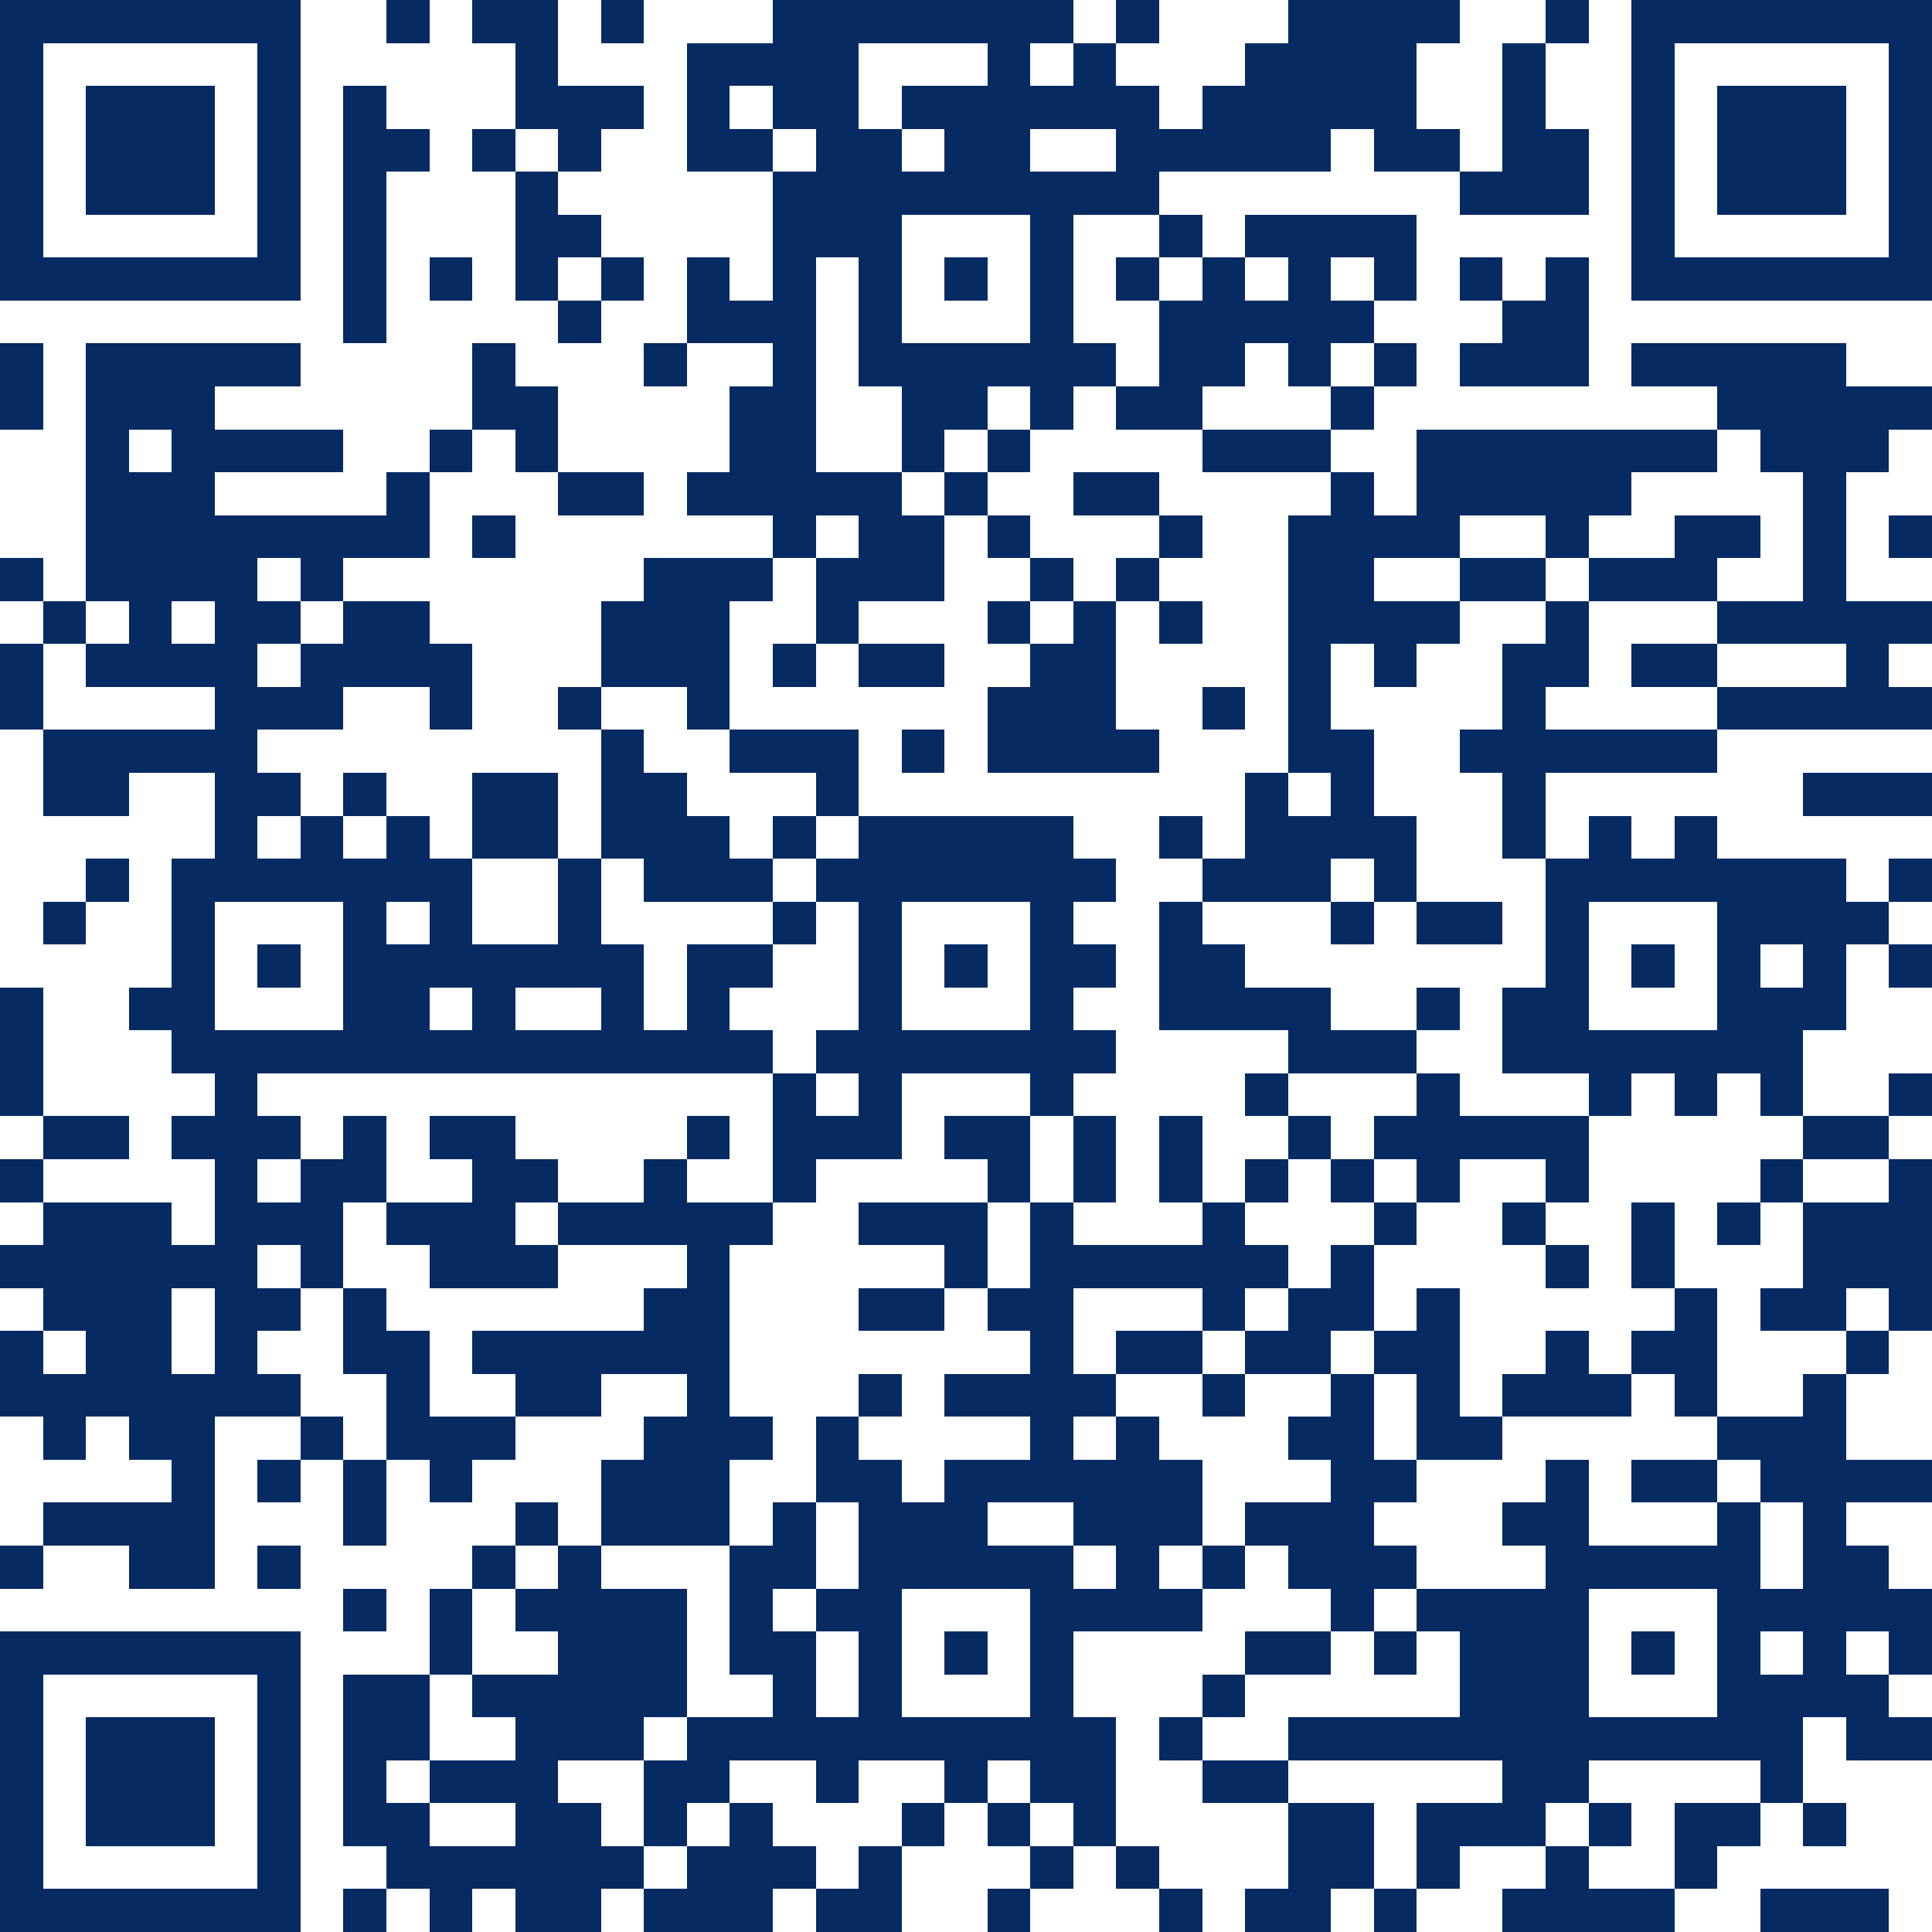
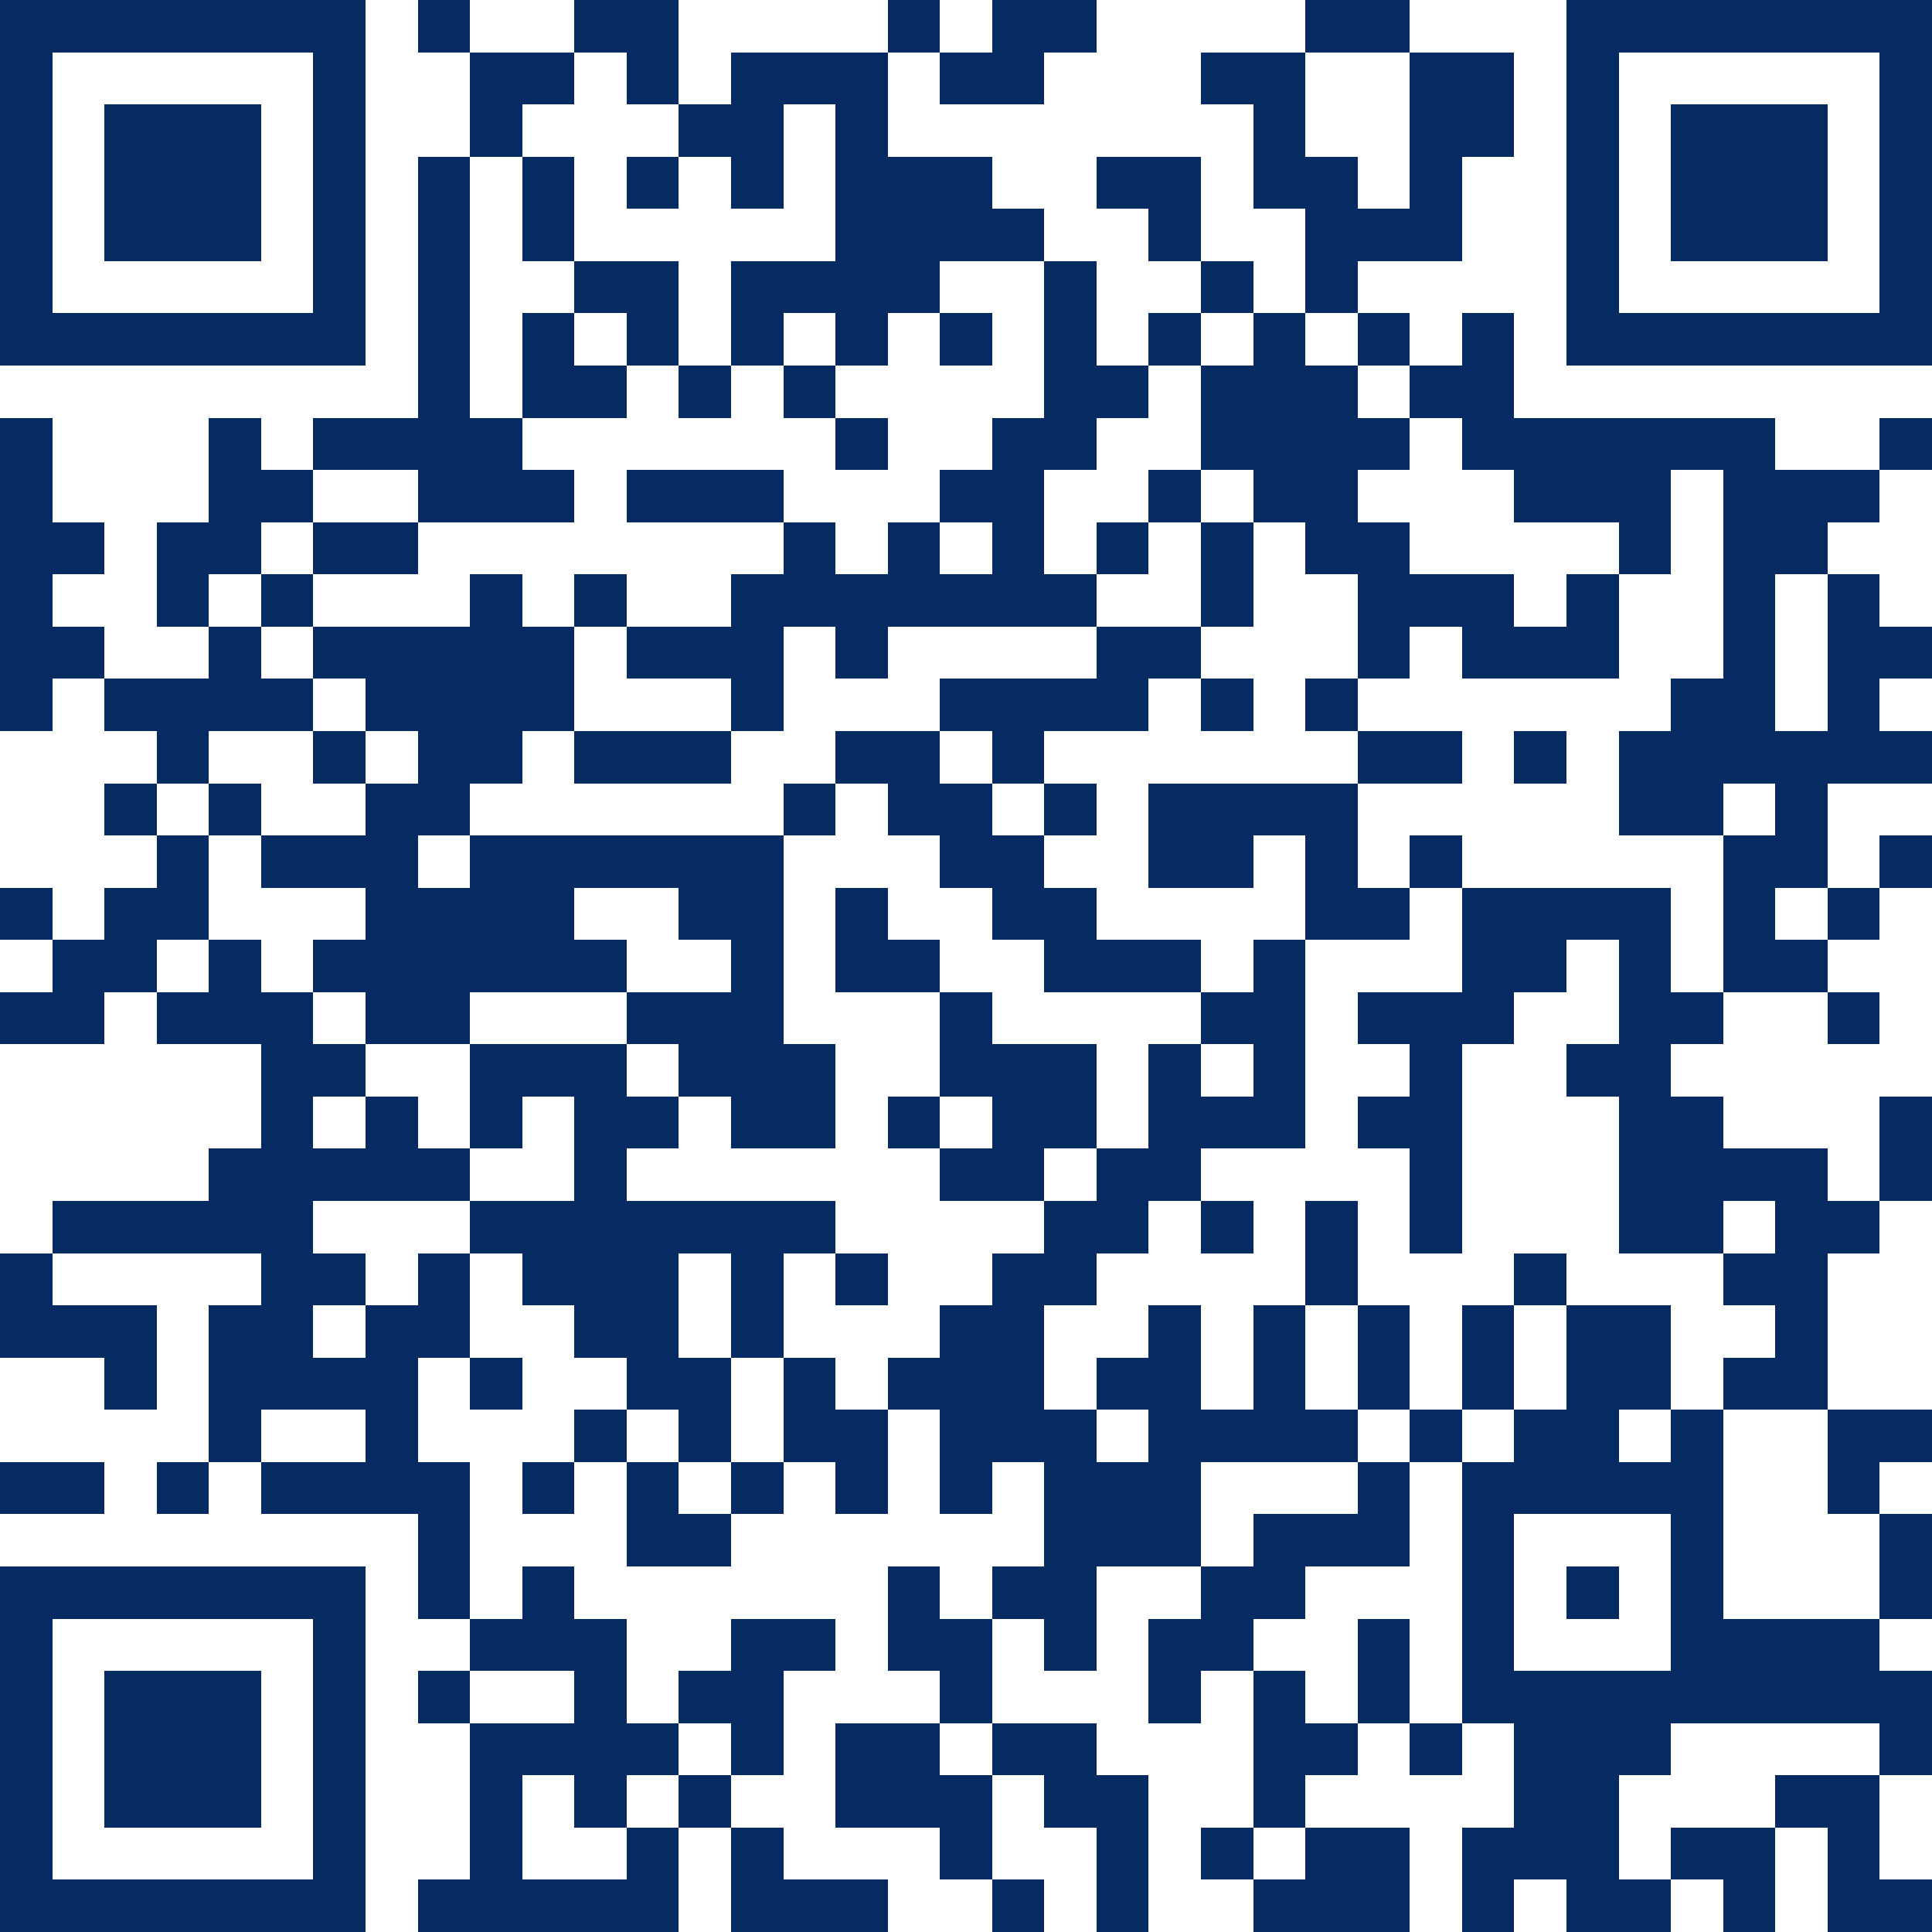
- <svg xmlns="http://www.w3.org/2000/svg" viewBox="0 0 45 45" shape-rendering="crispEdges">
-   <path fill="#FFFFFF" d="M0 0h45v45H0z" />
-   <path stroke="#062B63" d="M0 0.5h7m2 0h1m1 0h2m1 0h1m3 0h7m1 0h1m3 0h4m2 0h1m1 0h7M0 1.5h1m5 0h1m5 0h1m3 0h4m3 0h1m1 0h1m3 0h4m2 0h1m2 0h1m5 0h1M0 2.5h1m1 0h3m1 0h1m1 0h1m3 0h3m1 0h1m1 0h2m1 0h6m1 0h5m2 0h1m2 0h1m1 0h3m1 0h1M0 3.5h1m1 0h3m1 0h1m1 0h2m1 0h1m1 0h1m2 0h2m1 0h2m1 0h2m2 0h5m1 0h2m1 0h2m1 0h1m1 0h3m1 0h1M0 4.5h1m1 0h3m1 0h1m1 0h1m3 0h1m5 0h9m7 0h3m1 0h1m1 0h3m1 0h1M0 5.5h1m5 0h1m1 0h1m3 0h2m4 0h3m3 0h1m2 0h1m1 0h4m5 0h1m5 0h1M0 6.5h7m1 0h1m1 0h1m1 0h1m1 0h1m1 0h1m1 0h1m1 0h1m1 0h1m1 0h1m1 0h1m1 0h1m1 0h1m1 0h1m1 0h1m1 0h1m1 0h7M8 7.5h1m4 0h1m2 0h3m1 0h1m3 0h1m2 0h5m3 0h2M0 8.5h1m1 0h5m4 0h1m3 0h1m2 0h1m1 0h6m1 0h2m1 0h1m1 0h1m1 0h3m1 0h5M0 9.5h1m1 0h3m6 0h2m4 0h2m2 0h2m1 0h1m1 0h2m3 0h1m8 0h5M2 10.5h1m1 0h4m2 0h1m1 0h1m4 0h2m2 0h1m1 0h1m4 0h3m2 0h7m1 0h3M2 11.5h3m4 0h1m3 0h2m1 0h5m1 0h1m2 0h2m4 0h1m1 0h5m4 0h1M2 12.5h8m1 0h1m6 0h1m1 0h2m1 0h1m3 0h1m2 0h4m2 0h1m2 0h2m1 0h1m1 0h1M0 13.5h1m1 0h4m1 0h1m7 0h3m1 0h3m2 0h1m1 0h1m3 0h2m2 0h2m1 0h3m2 0h1M1 14.5h1m1 0h1m1 0h2m1 0h2m4 0h3m2 0h1m3 0h1m1 0h1m1 0h1m2 0h4m2 0h1m3 0h5M0 15.5h1m1 0h4m1 0h4m3 0h3m1 0h1m1 0h2m2 0h2m4 0h1m1 0h1m2 0h2m1 0h2m3 0h1M0 16.5h1m4 0h3m2 0h1m2 0h1m2 0h1m6 0h3m2 0h1m1 0h1m4 0h1m4 0h5M1 17.5h5m8 0h1m2 0h3m1 0h1m1 0h4m3 0h2m2 0h6M1 18.5h2m2 0h2m1 0h1m2 0h2m1 0h2m3 0h1m9 0h1m1 0h1m3 0h1m6 0h3M5 19.5h1m1 0h1m1 0h1m1 0h2m1 0h3m1 0h1m1 0h5m2 0h1m1 0h4m2 0h1m1 0h1m1 0h1M2 20.5h1m1 0h7m2 0h1m1 0h3m1 0h7m2 0h3m1 0h1m3 0h7m1 0h1M1 21.5h1m2 0h1m3 0h1m1 0h1m2 0h1m4 0h1m1 0h1m3 0h1m2 0h1m3 0h1m1 0h2m1 0h1m3 0h4M4 22.5h1m1 0h1m1 0h7m1 0h2m2 0h1m1 0h1m1 0h2m1 0h2m7 0h1m1 0h1m1 0h1m1 0h1m1 0h1M0 23.5h1m2 0h2m3 0h2m1 0h1m2 0h1m1 0h1m3 0h1m3 0h1m2 0h4m2 0h1m1 0h2m3 0h3M0 24.5h1m3 0h14m1 0h7m4 0h3m2 0h7M0 25.5h1m4 0h1m12 0h1m1 0h1m3 0h1m4 0h1m3 0h1m3 0h1m1 0h1m1 0h1m2 0h1M1 26.5h2m1 0h3m1 0h1m1 0h2m4 0h1m1 0h3m1 0h2m1 0h1m1 0h1m2 0h1m1 0h5m5 0h2M0 27.5h1m4 0h1m1 0h2m2 0h2m2 0h1m2 0h1m4 0h1m1 0h1m1 0h1m1 0h1m1 0h1m1 0h1m2 0h1m4 0h1m2 0h1M1 28.5h3m1 0h3m1 0h3m1 0h5m2 0h3m1 0h1m3 0h1m3 0h1m2 0h1m2 0h1m1 0h1m1 0h3M0 29.5h6m1 0h1m2 0h3m3 0h1m5 0h1m1 0h6m1 0h1m4 0h1m1 0h1m3 0h3M1 30.5h3m1 0h2m1 0h1m6 0h2m3 0h2m1 0h2m3 0h1m1 0h2m1 0h1m5 0h1m1 0h2m1 0h1M0 31.5h1m1 0h2m1 0h1m2 0h2m1 0h6m7 0h1m1 0h2m1 0h2m1 0h2m2 0h1m1 0h2m3 0h1M0 32.5h7m2 0h1m2 0h2m2 0h1m3 0h1m1 0h4m2 0h1m2 0h1m1 0h1m1 0h3m1 0h1m2 0h1M1 33.5h1m1 0h2m2 0h1m1 0h3m3 0h3m1 0h1m4 0h1m1 0h1m3 0h2m1 0h2m5 0h3M4 34.5h1m1 0h1m1 0h1m1 0h1m3 0h3m2 0h2m1 0h6m3 0h2m3 0h1m1 0h2m1 0h4M1 35.5h4m3 0h1m3 0h1m1 0h3m1 0h1m1 0h3m2 0h3m1 0h3m3 0h2m3 0h1m1 0h1M0 36.5h1m2 0h2m1 0h1m4 0h1m1 0h1m3 0h2m1 0h5m1 0h1m1 0h1m1 0h3m3 0h5m1 0h2M8 37.5h1m1 0h1m1 0h4m1 0h1m1 0h2m3 0h4m3 0h1m1 0h4m3 0h5M0 38.5h7m3 0h1m2 0h3m1 0h2m1 0h1m1 0h1m1 0h1m4 0h2m1 0h1m1 0h3m1 0h1m1 0h1m1 0h1m1 0h1M0 39.5h1m5 0h1m1 0h2m1 0h5m2 0h1m1 0h1m3 0h1m3 0h1m5 0h3m3 0h4M0 40.5h1m1 0h3m1 0h1m1 0h2m2 0h3m1 0h10m1 0h1m2 0h12m1 0h2M0 41.5h1m1 0h3m1 0h1m1 0h1m1 0h3m2 0h2m2 0h1m2 0h1m1 0h2m2 0h2m5 0h2m4 0h1M0 42.5h1m1 0h3m1 0h1m1 0h2m2 0h2m1 0h1m1 0h1m3 0h1m1 0h1m1 0h1m4 0h2m1 0h3m1 0h1m1 0h2m1 0h1M0 43.5h1m5 0h1m2 0h6m1 0h3m1 0h1m3 0h1m1 0h1m3 0h2m1 0h1m2 0h1m2 0h1M0 44.5h7m1 0h1m1 0h1m1 0h2m1 0h3m1 0h2m2 0h1m3 0h1m1 0h2m1 0h1m2 0h4m2 0h3" />
+ <svg xmlns="http://www.w3.org/2000/svg" viewBox="0 0 37 37" shape-rendering="crispEdges">
+   <path fill="#FFFFFF" d="M0 0h37v37H0z" />
+   <path stroke="#062B63" d="M0 0.5h7m1 0h1m2 0h2m4 0h1m1 0h2m4 0h2m3 0h7M0 1.5h1m5 0h1m2 0h2m1 0h1m1 0h3m1 0h2m3 0h2m2 0h2m1 0h1m5 0h1M0 2.5h1m1 0h3m1 0h1m2 0h1m3 0h2m1 0h1m7 0h1m2 0h2m1 0h1m1 0h3m1 0h1M0 3.5h1m1 0h3m1 0h1m1 0h1m1 0h1m1 0h1m1 0h1m1 0h3m2 0h2m1 0h2m1 0h1m2 0h1m1 0h3m1 0h1M0 4.5h1m1 0h3m1 0h1m1 0h1m1 0h1m5 0h4m2 0h1m2 0h3m2 0h1m1 0h3m1 0h1M0 5.5h1m5 0h1m1 0h1m2 0h2m1 0h4m2 0h1m2 0h1m1 0h1m4 0h1m5 0h1M0 6.5h7m1 0h1m1 0h1m1 0h1m1 0h1m1 0h1m1 0h1m1 0h1m1 0h1m1 0h1m1 0h1m1 0h1m1 0h7M8 7.5h1m1 0h2m1 0h1m1 0h1m4 0h2m1 0h3m1 0h2M0 8.5h1m3 0h1m1 0h4m6 0h1m2 0h2m2 0h4m1 0h6m2 0h1M0 9.5h1m3 0h2m2 0h3m1 0h3m3 0h2m2 0h1m1 0h2m3 0h3m1 0h3M0 10.5h2m1 0h2m1 0h2m7 0h1m1 0h1m1 0h1m1 0h1m1 0h1m1 0h2m4 0h1m1 0h2M0 11.5h1m2 0h1m1 0h1m3 0h1m1 0h1m2 0h7m2 0h1m2 0h3m1 0h1m2 0h1m1 0h1M0 12.5h2m2 0h1m1 0h5m1 0h3m1 0h1m4 0h2m3 0h1m1 0h3m2 0h1m1 0h2M0 13.5h1m1 0h4m1 0h4m3 0h1m3 0h4m1 0h1m1 0h1m6 0h2m1 0h1M3 14.5h1m2 0h1m1 0h2m1 0h3m2 0h2m1 0h1m6 0h2m1 0h1m1 0h6M2 15.5h1m1 0h1m2 0h2m6 0h1m1 0h2m1 0h1m1 0h4m5 0h2m1 0h1M3 16.5h1m1 0h3m1 0h6m3 0h2m2 0h2m1 0h1m1 0h1m5 0h2m1 0h1M0 17.5h1m1 0h2m3 0h4m2 0h2m1 0h1m2 0h2m4 0h2m1 0h4m1 0h1m1 0h1M1 18.5h2m1 0h1m1 0h6m2 0h1m1 0h2m2 0h3m1 0h1m3 0h2m1 0h1m1 0h2M0 19.5h2m1 0h3m1 0h2m3 0h3m3 0h1m4 0h2m1 0h3m2 0h2m2 0h1M5 20.5h2m2 0h3m1 0h3m2 0h3m1 0h1m1 0h1m2 0h1m2 0h2M5 21.5h1m1 0h1m1 0h1m1 0h2m1 0h2m1 0h1m1 0h2m1 0h3m1 0h2m3 0h2m3 0h1M4 22.5h5m2 0h1m6 0h2m1 0h2m4 0h1m3 0h4m1 0h1M1 23.5h5m3 0h7m4 0h2m1 0h1m1 0h1m1 0h1m3 0h2m1 0h2M0 24.5h1m4 0h2m1 0h1m1 0h3m1 0h1m1 0h1m2 0h2m4 0h1m3 0h1m3 0h2M0 25.5h3m1 0h2m1 0h2m2 0h2m1 0h1m3 0h2m2 0h1m1 0h1m1 0h1m1 0h1m1 0h2m2 0h1M2 26.5h1m1 0h4m1 0h1m2 0h2m1 0h1m1 0h3m1 0h2m1 0h1m1 0h1m1 0h1m1 0h2m1 0h2M4 27.5h1m2 0h1m3 0h1m1 0h1m1 0h2m1 0h3m1 0h4m1 0h1m1 0h2m1 0h1m2 0h2M0 28.5h2m1 0h1m1 0h4m1 0h1m1 0h1m1 0h1m1 0h1m1 0h1m1 0h3m3 0h1m1 0h5m2 0h1M8 29.5h1m3 0h2m6 0h3m1 0h3m1 0h1m3 0h1m3 0h1M0 30.5h7m1 0h1m1 0h1m6 0h1m1 0h2m2 0h2m3 0h1m1 0h1m1 0h1m3 0h1M0 31.5h1m5 0h1m2 0h3m2 0h2m1 0h2m1 0h1m1 0h2m2 0h1m1 0h1m3 0h4M0 32.5h1m1 0h3m1 0h1m1 0h1m2 0h1m1 0h2m3 0h1m3 0h1m1 0h1m1 0h1m1 0h9M0 33.5h1m1 0h3m1 0h1m2 0h4m1 0h1m1 0h2m1 0h2m3 0h2m1 0h1m1 0h3m4 0h1M0 34.5h1m1 0h3m1 0h1m2 0h1m1 0h1m1 0h1m2 0h3m1 0h2m2 0h1m4 0h2m3 0h2M0 35.5h1m5 0h1m2 0h1m2 0h1m1 0h1m3 0h1m2 0h1m1 0h1m1 0h2m1 0h3m1 0h2m1 0h1M0 36.5h7m1 0h5m1 0h3m2 0h1m1 0h1m2 0h3m1 0h1m1 0h2m1 0h1m1 0h2" />
</svg>
